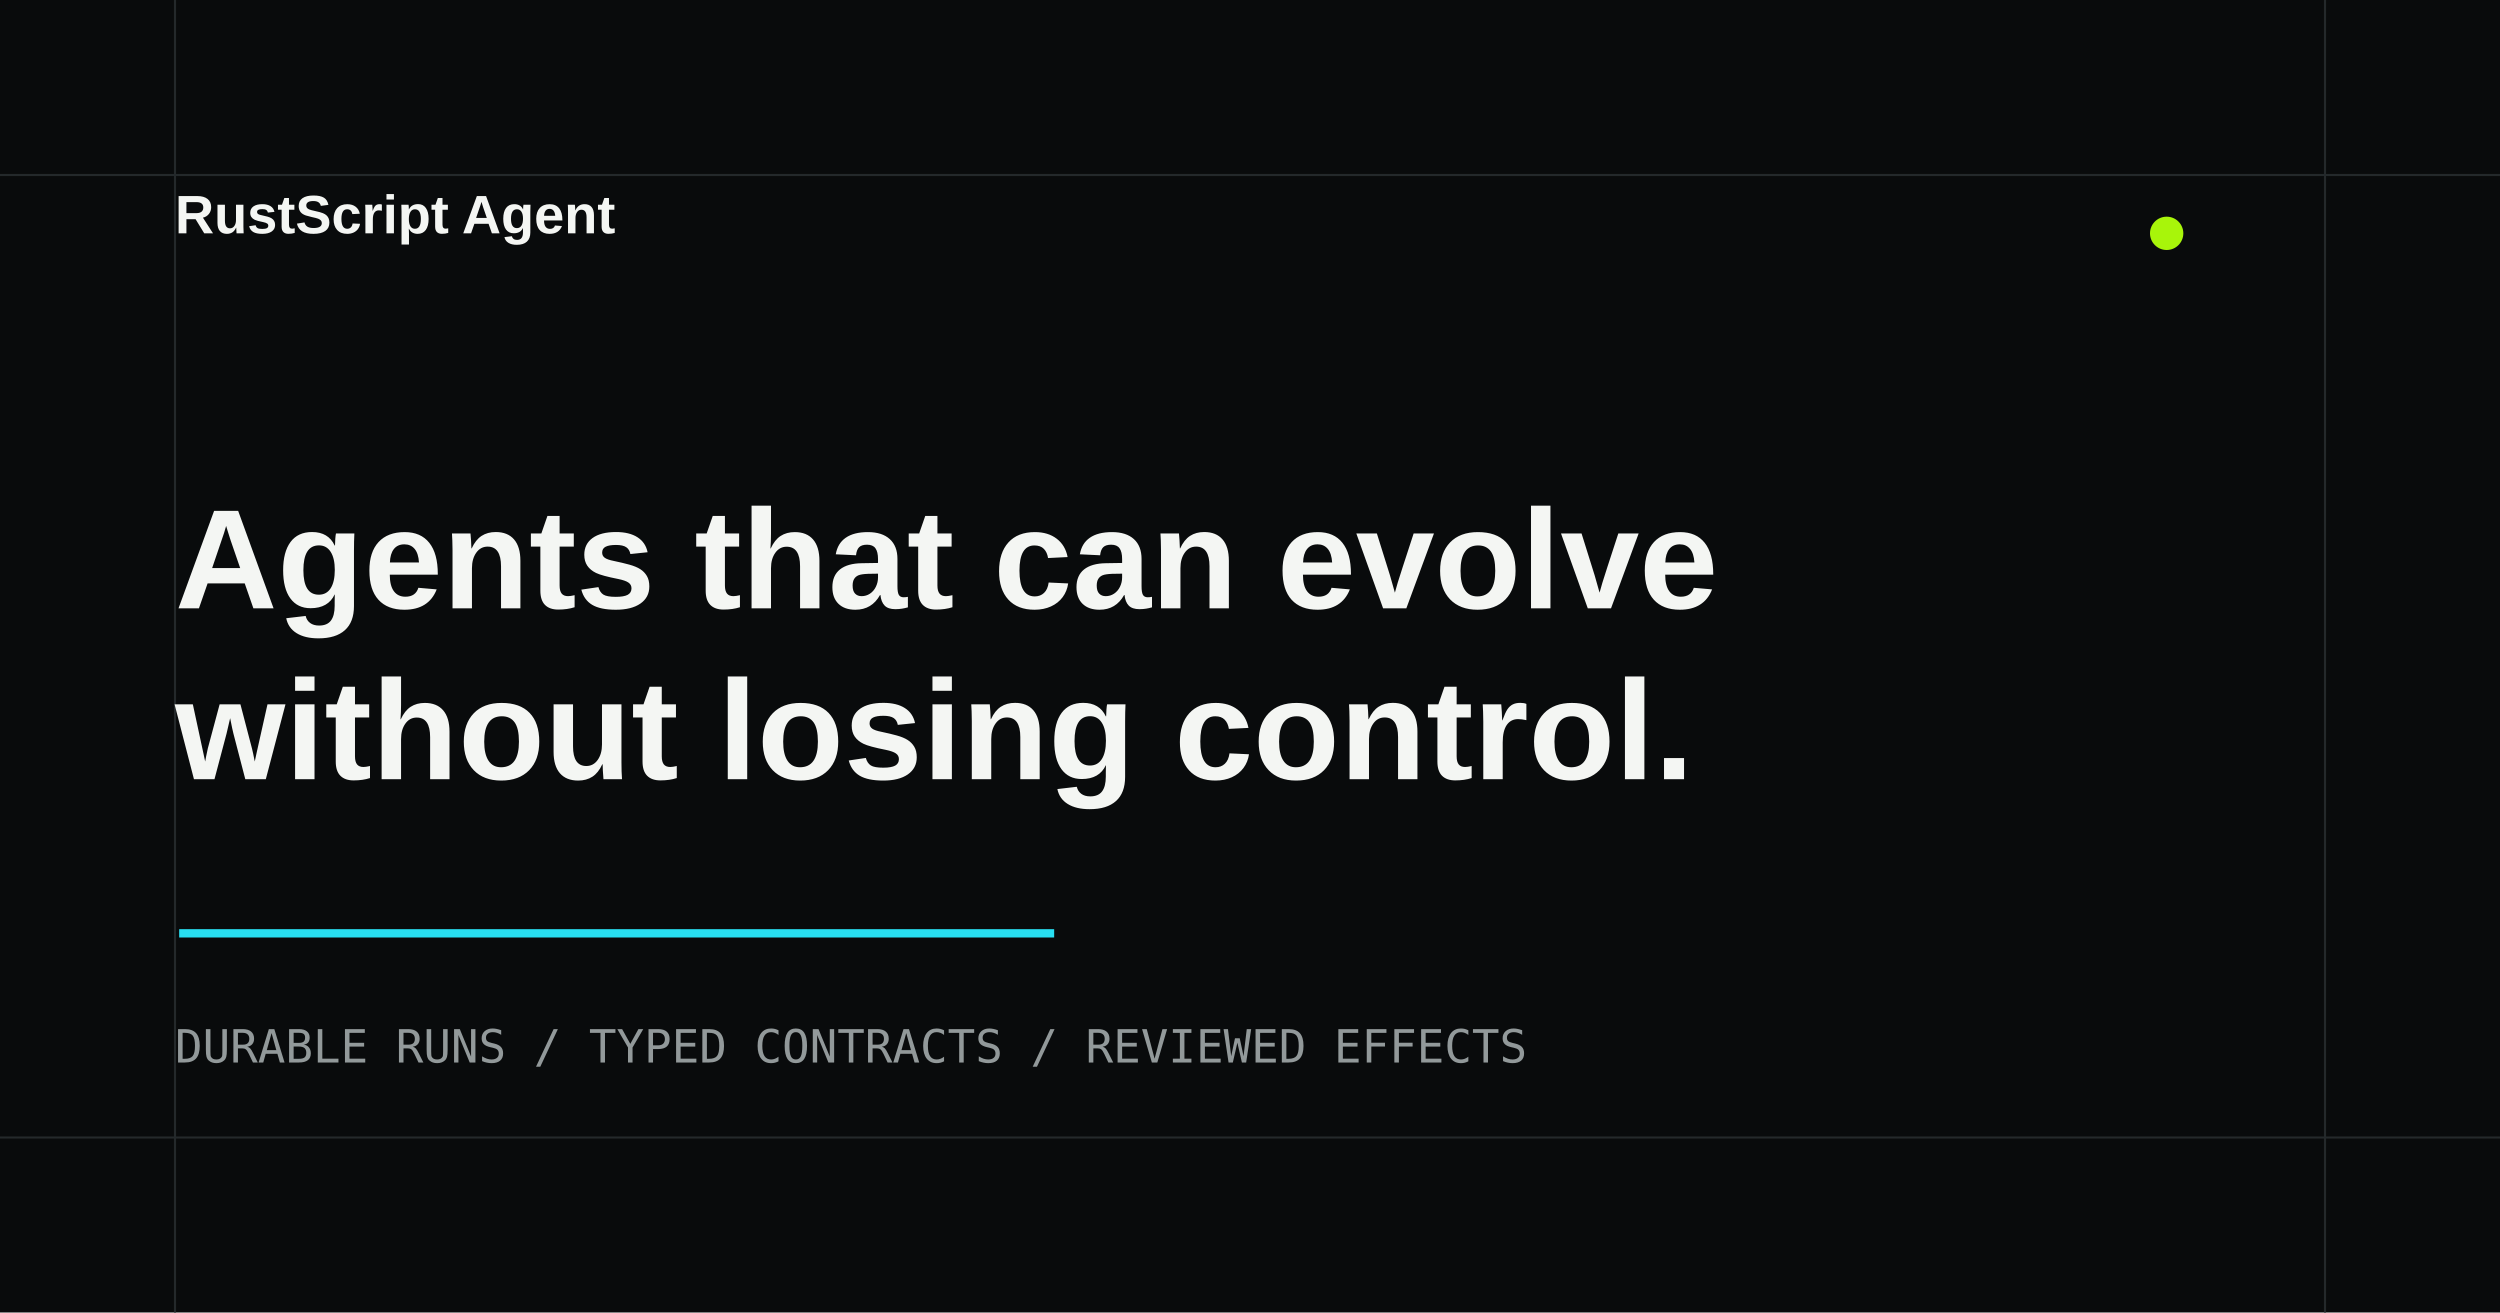
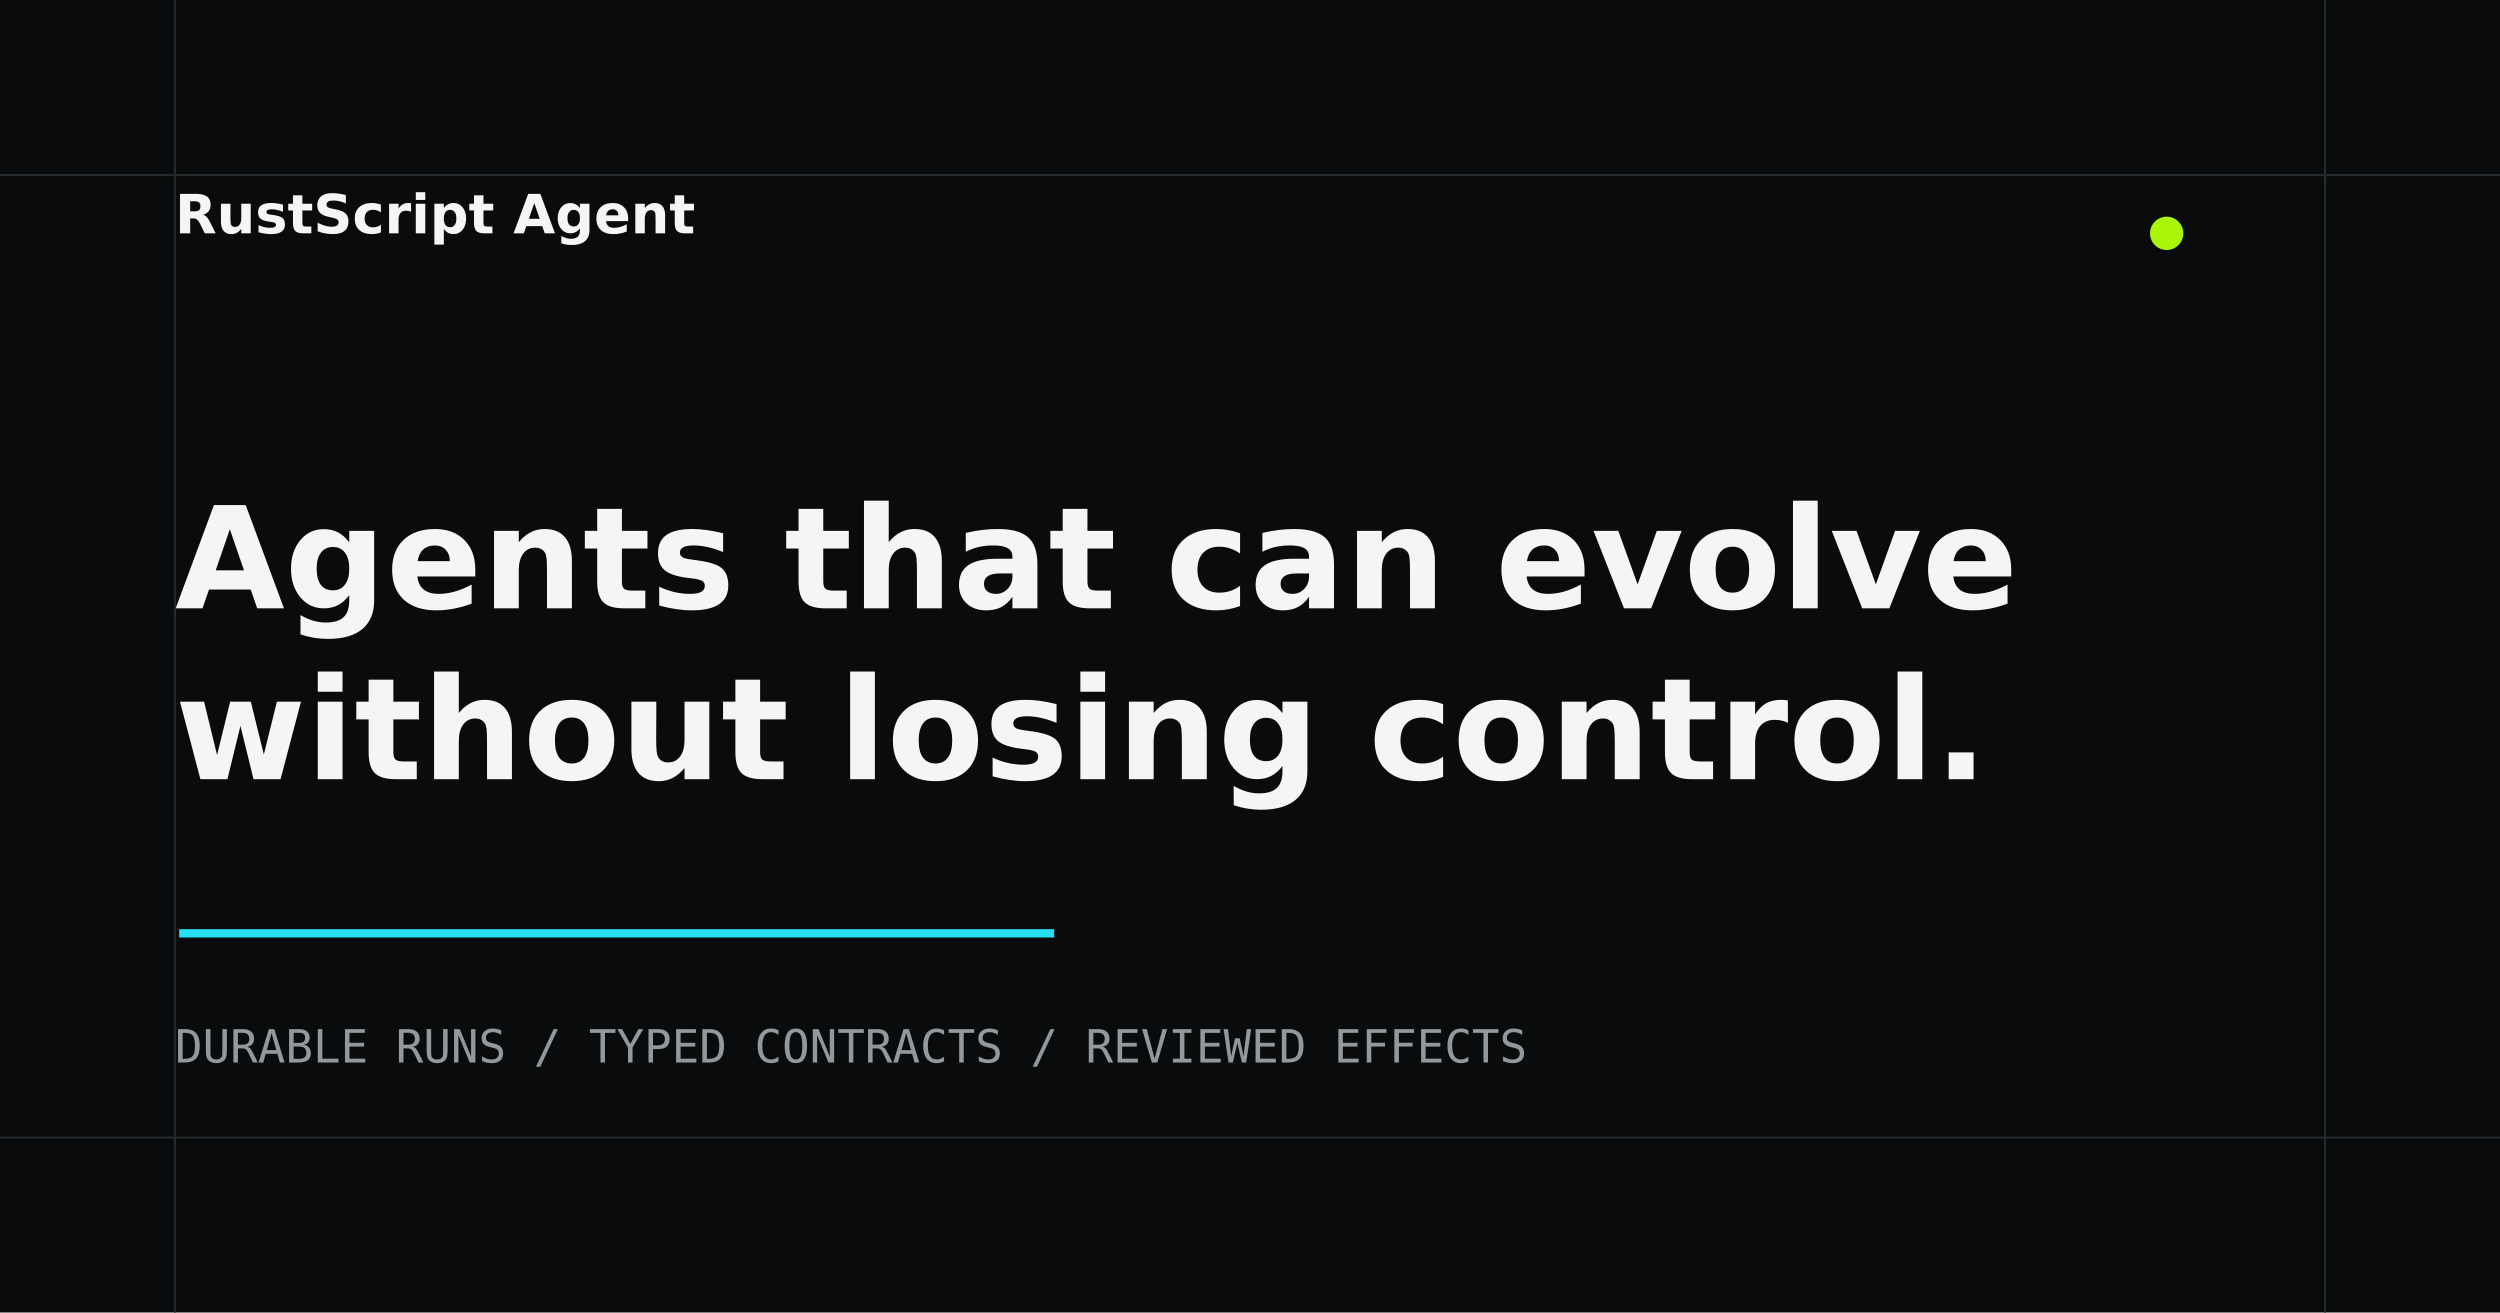
<svg xmlns="http://www.w3.org/2000/svg" width="1200" height="630" viewBox="0 0 1200 630">
  <rect width="1200" height="630" fill="#090b0c" />
  <path stroke="#24292b" d="M0 84h1200M0 546h1200M84 0v630M1116 0v630" />
  <circle cx="1040" cy="112" r="8" fill="#a8f50a" />
-   <text x="84" y="112" fill="#f4f6f3" font-family="Arial,sans-serif" font-size="26" font-weight="700">RustScript Agent</text>
-   <text x="84" y="292" fill="#f4f6f3" font-family="Arial,sans-serif" font-size="68" font-weight="700">Agents that can evolve</text>
-   <text x="84" y="374" fill="#f4f6f3" font-family="Arial,sans-serif" font-size="68" font-weight="700">without losing control.</text>
+   <text x="84" y="112" fill="#f4f6f3" font-family="DejaVu Sans" font-size="26" font-weight="700">RustScript Agent</text>
+   <text x="84" y="292" fill="#f4f6f3" font-family="DejaVu Sans" font-size="68" font-weight="700">Agents that can evolve</text>
+   <text x="84" y="374" fill="#f4f6f3" font-family="DejaVu Sans" font-size="68" font-weight="700">without losing control.</text>
  <path d="M86 448h420" stroke="#28dff2" stroke-width="4" />
-   <text x="84" y="510" fill="#92999a" font-family="monospace" font-size="22">DURABLE RUNS / TYPED CONTRACTS / REVIEWED EFFECTS</text>
+   <text x="84" y="510" fill="#92999a" font-family="DejaVu Sans Mono" font-size="22">DURABLE RUNS / TYPED CONTRACTS / REVIEWED EFFECTS</text>
</svg>
